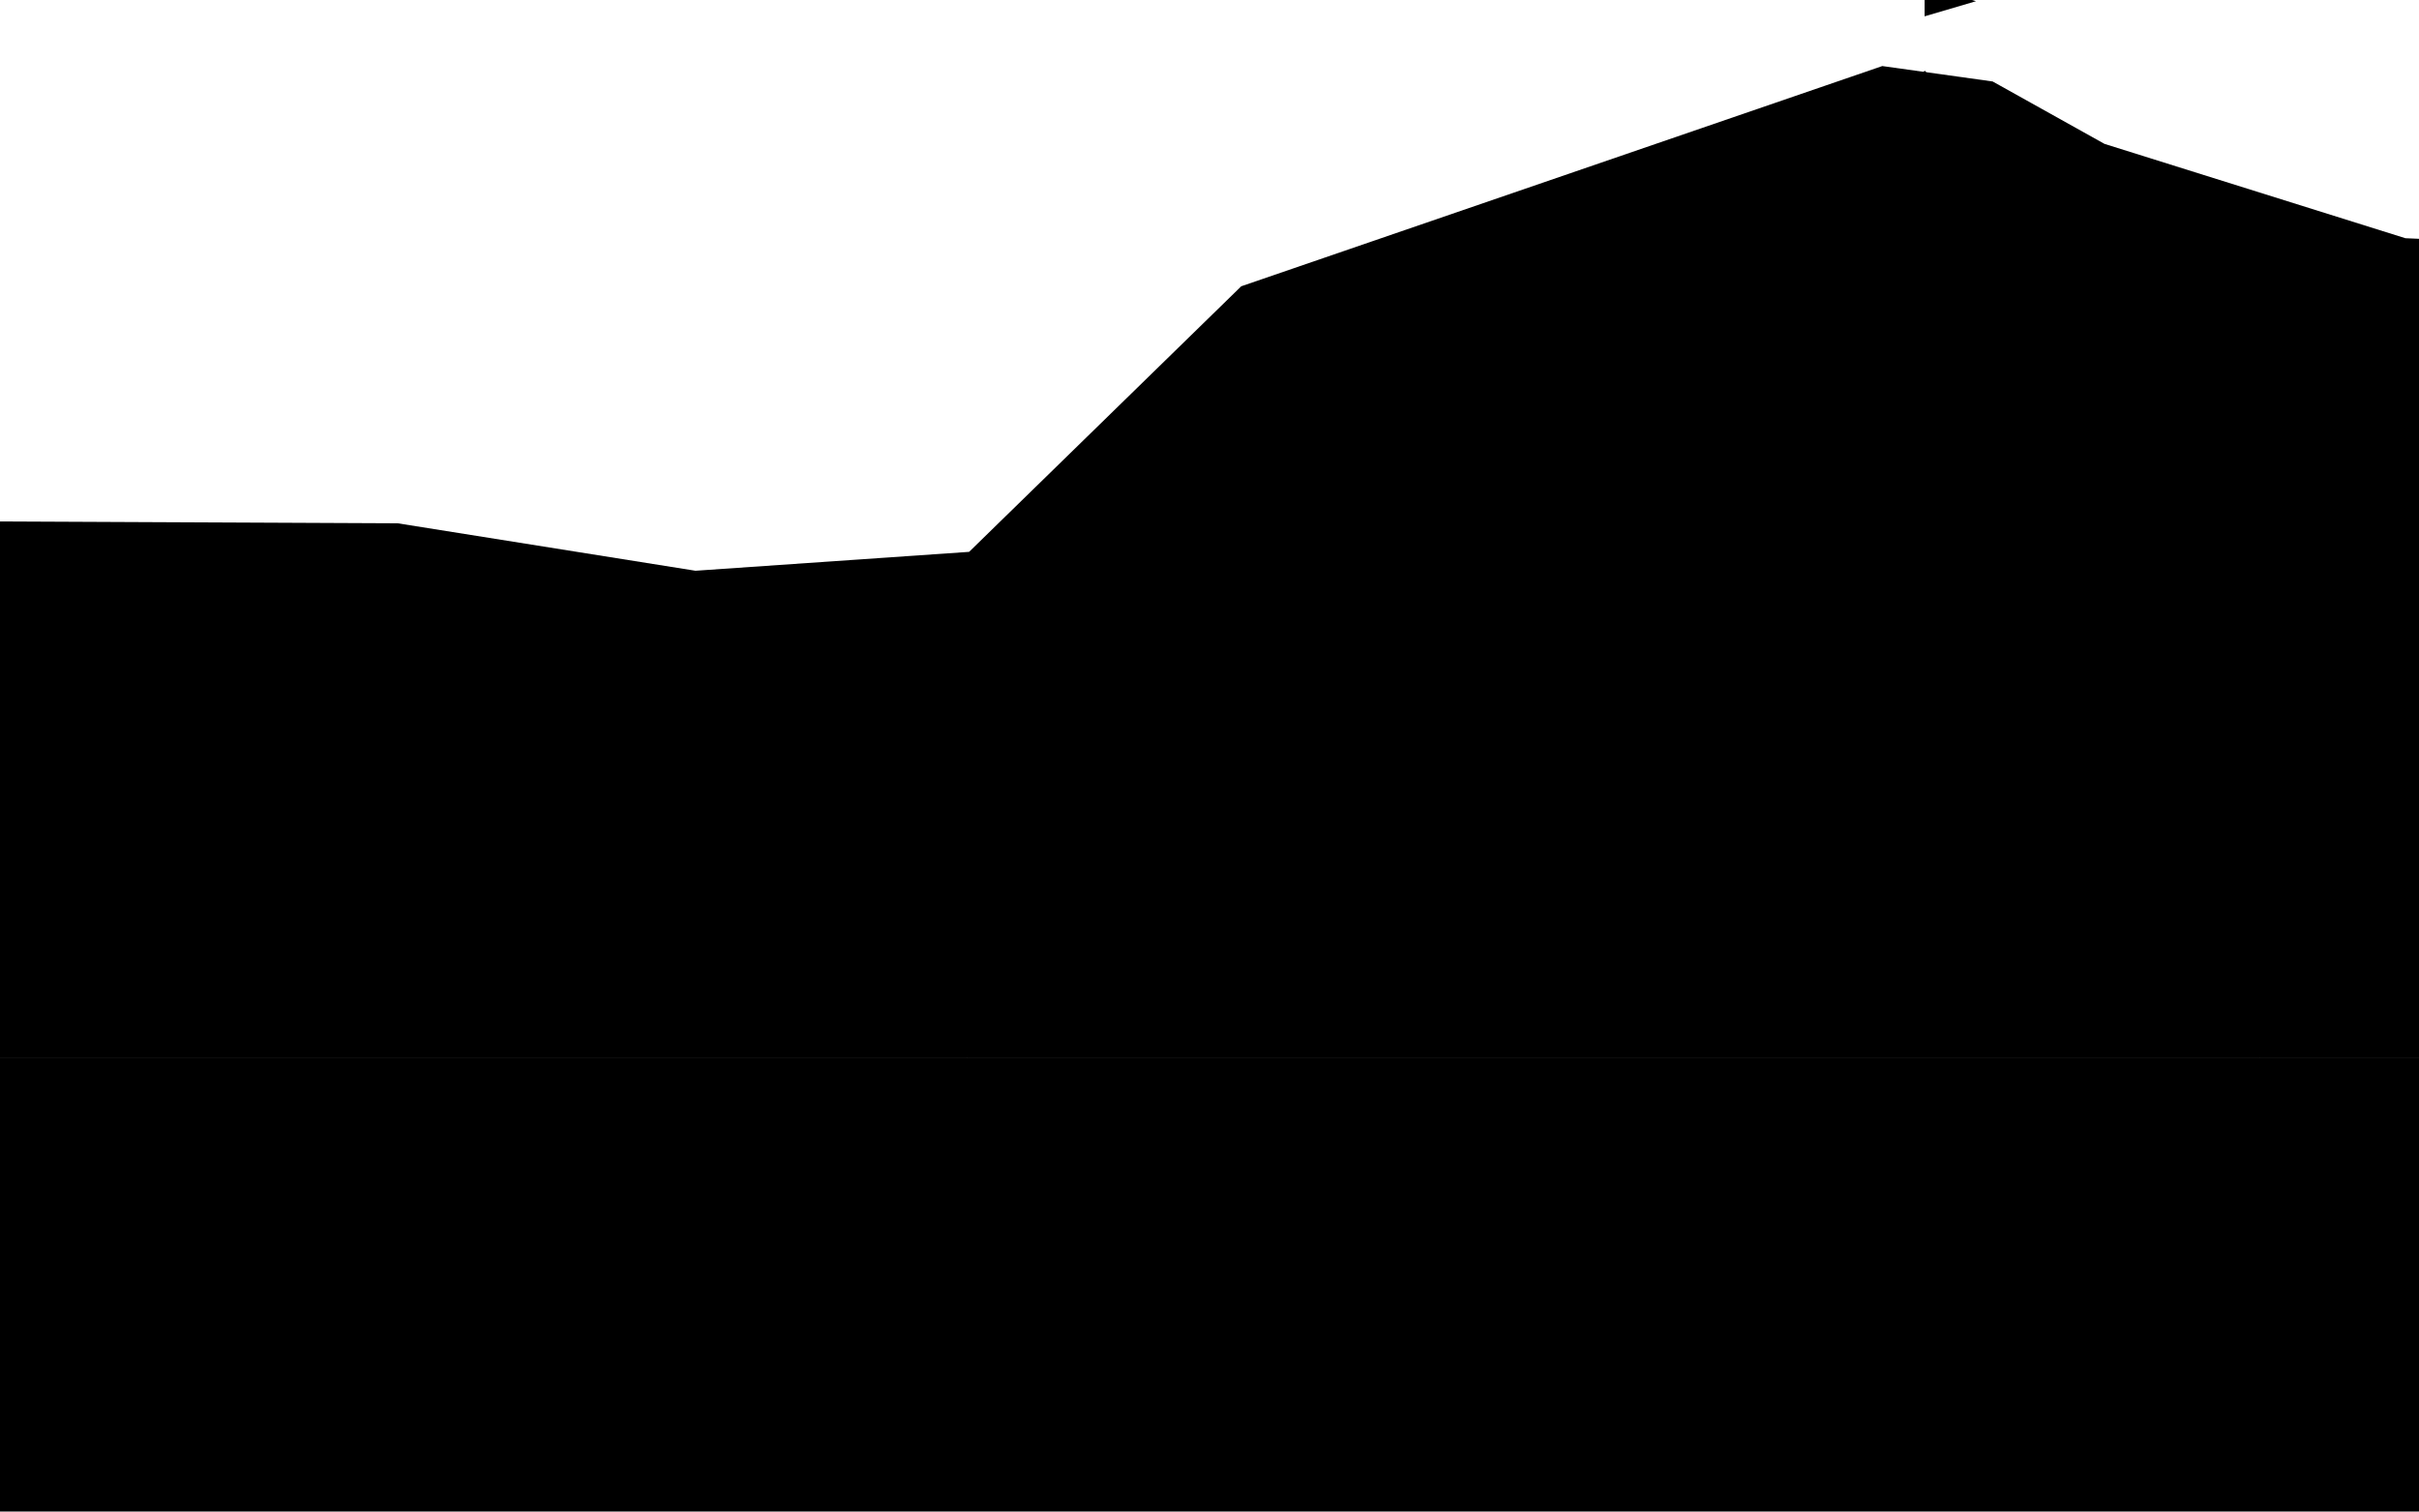
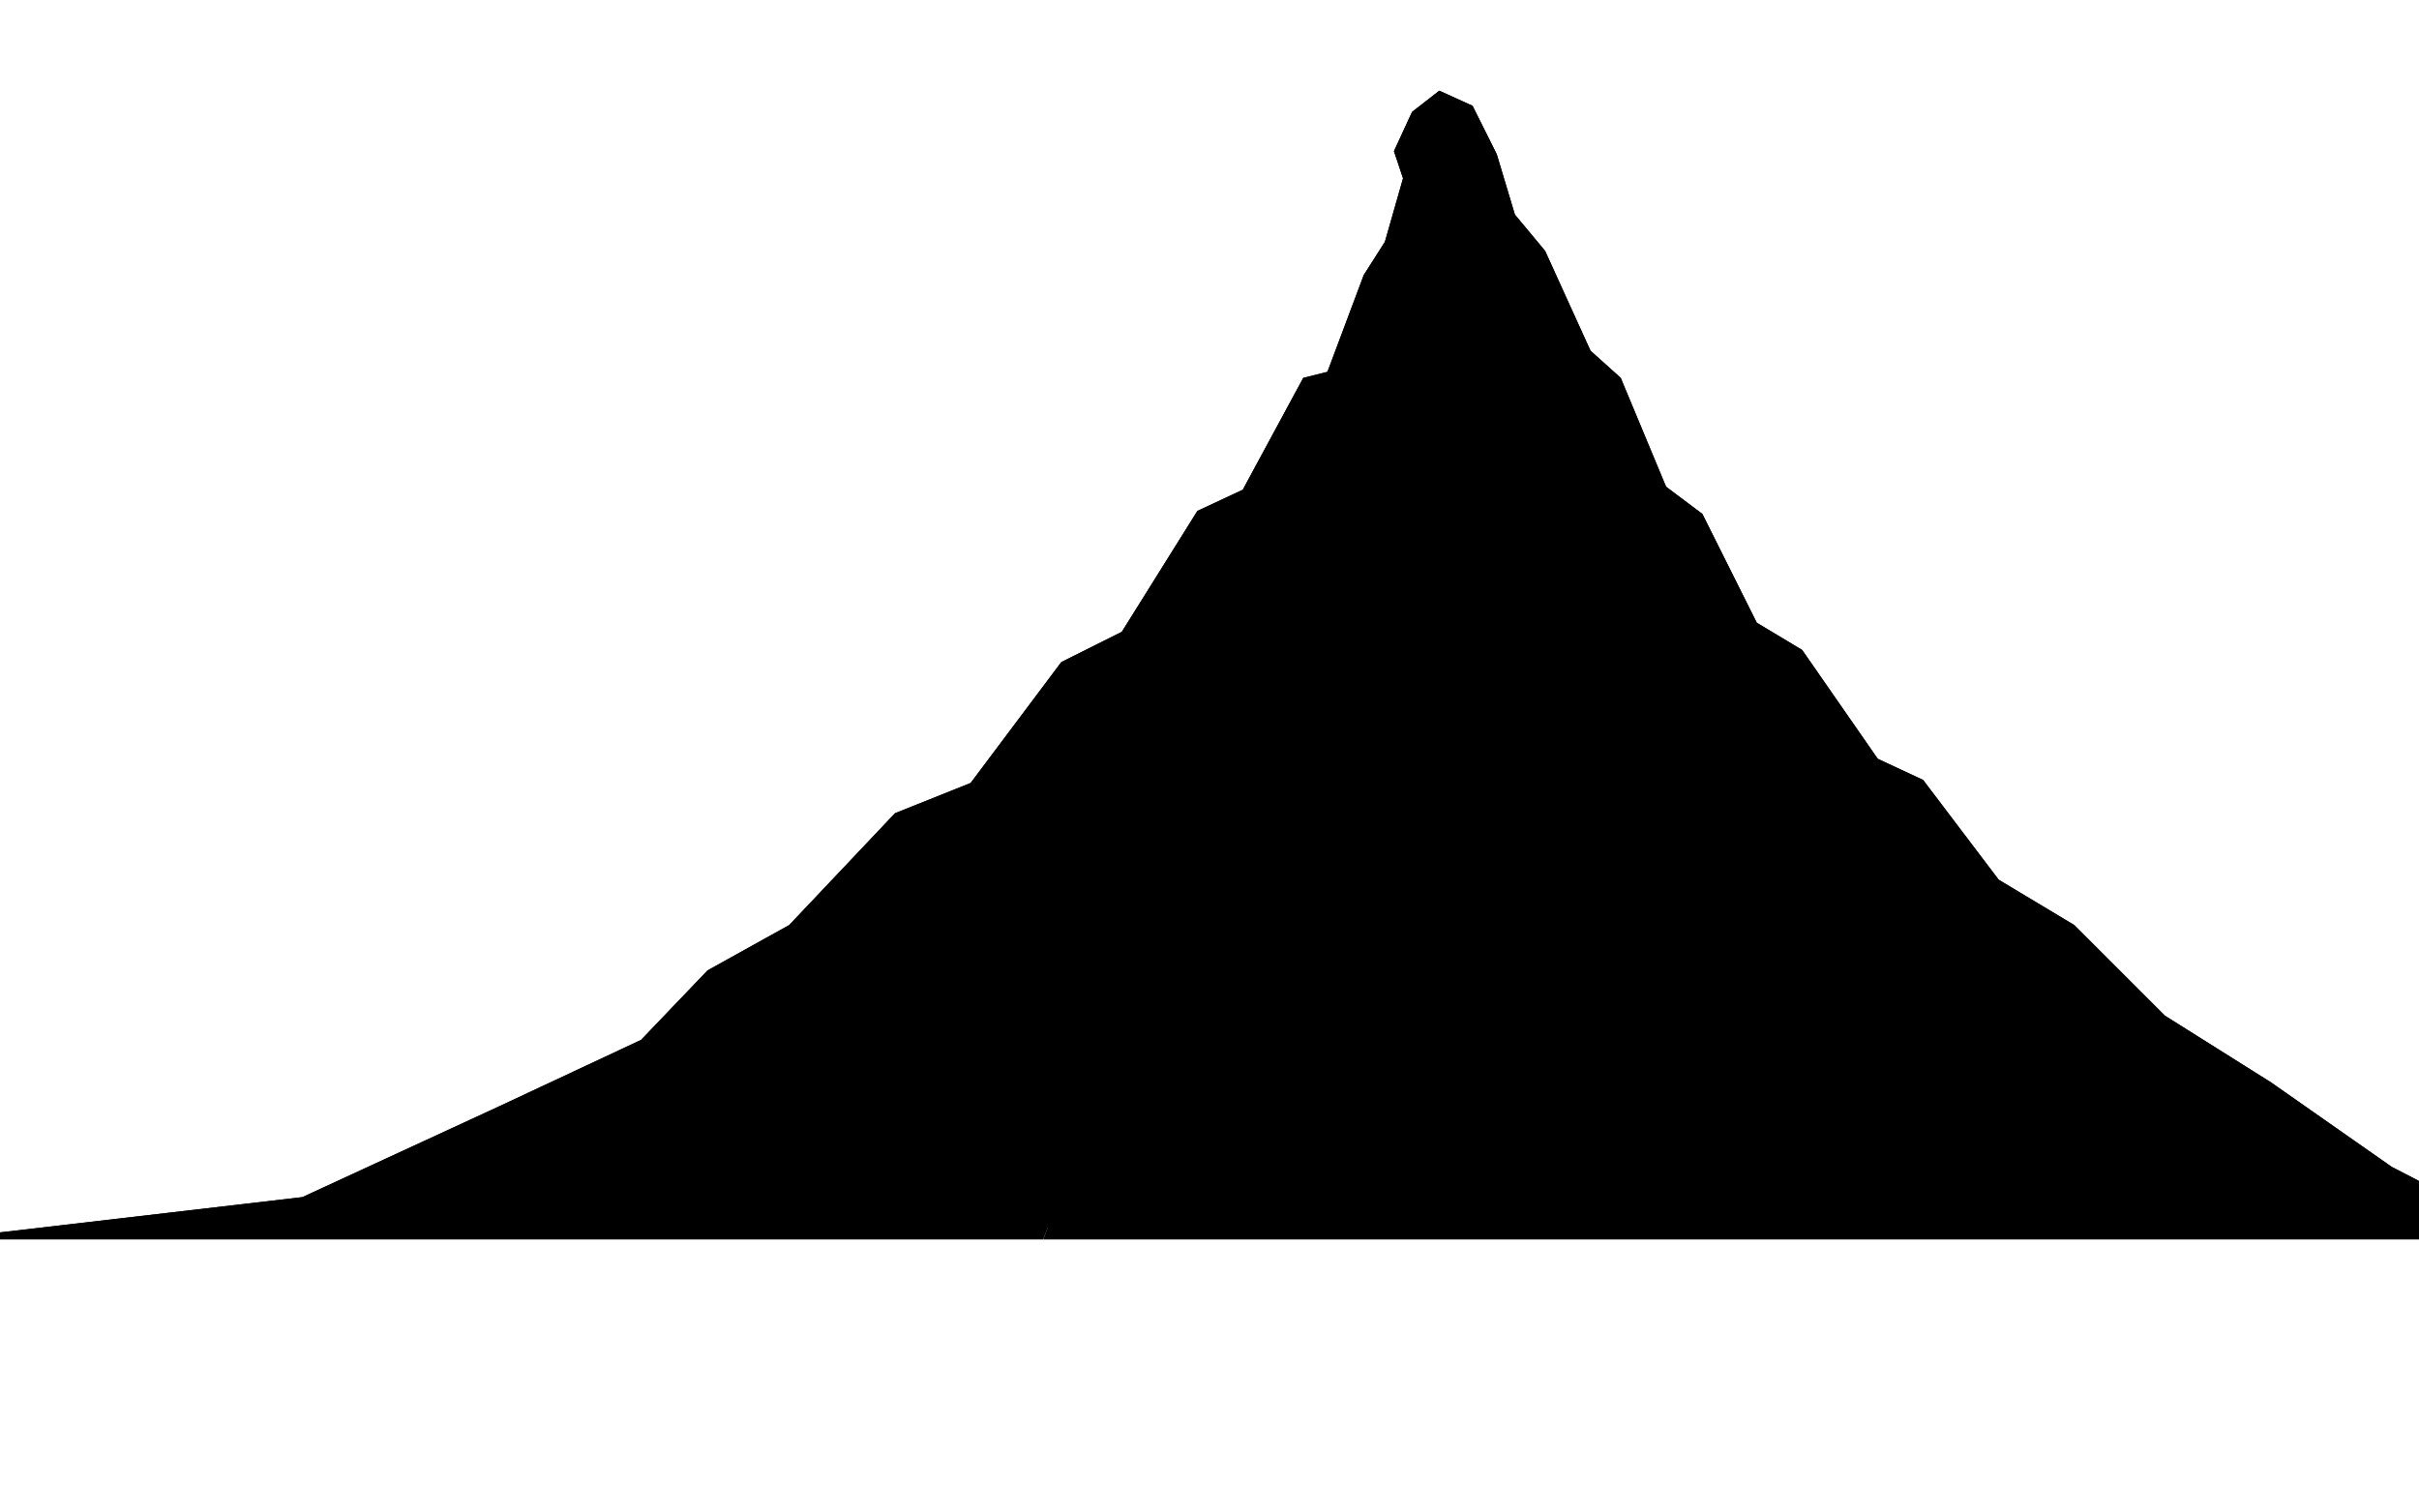
<svg class="ridge" viewBox="0 0 1600 1000" preserveAspectRatio="xMidYMid slice" aria-hidden="true" focusable="false">
  <defs>
-     <pattern id="hatch-h" width="12" height="12" patternUnits="userSpaceOnUse">
-       <line x1="0" y1="6" x2="12" y2="6" />
+     <pattern id="hatch-h" width="13" height="13" patternUnits="userSpaceOnUse">
+       <line x1="0" y1="6.5" x2="13" y2="6.5" />
    </pattern>
-     <pattern id="hatch-d" width="12" height="12" patternUnits="userSpaceOnUse" patternTransform="rotate(45)">
-       <line x1="0" y1="6" x2="12" y2="6" />
-     </pattern>
-     <pattern id="hatch-far" width="16" height="16" patternUnits="userSpaceOnUse" patternTransform="rotate(-60)">
-       <line x1="0" y1="8" x2="16" y2="8" />
-     </pattern>
-     <pattern id="hatch-water" width="20" height="26" patternUnits="userSpaceOnUse">
-       <line x1="0" y1="13" x2="20" y2="13" />
+     <pattern id="hatch-d" width="13" height="13" patternUnits="userSpaceOnUse" patternTransform="rotate(48)">
+       <line x1="0" y1="6.5" x2="13" y2="6.5" />
    </pattern>
  </defs>
-   <g class="ridge-far" data-parallax="0.35">
-     <polygon class="far" points="-40,344.8 263,346.2 460,377.6 641,365.1 821,189.4 1245,43.7 1318,53.9 1392,95.2 1591,157.6 1640,159.7 1640,700.0 -40,700.0" />
-   </g>
-   <g class="ridge-main" data-parallax="0.75">
-     <polygon class="face face-lit" points="-40,470.0 35,456.2 51,474.6 108,470.0 111,483.8 139,488.4 226,460.8 241,479.2 271,470.0 281,488.4 283,442.4 296,433.2 301,488.4 313,474.6 368,497.6 398,488.4 406,506.8 440,516.0 442,502.2 462,511.4 475,483.8 486,534.4 526,506.8 554,447.0 640,700.0 -40,700.0" />
-     <polygon class="face face-lit" points="554,447.0 568,456.2 584,534.4 595,502.2 615,511.4 655,474.6 687,506.8 751,318.2 765,299.8 801,304.4 831,240.0 856,272.2 879,226.2 911,235.4 951,212.4 963,244.6 989,240.0 996,203.2 1055,180.2 1074,148.0 1120,166.4 1136,115.8 1151,129.6 1193,129.6 1221,92.8 1242,106.6 1273,46.8 1495,700.0 640,700.0" />
-     <polygon class="face face-shadow" points="1273,46.8 1354,148.0 1387,148.0 1395,166.4 1419,161.8 1470,194.0 1516,180.2 1546,235.4 1640,240.0 1640,700.0 1495,700.0" />
-     <polyline class="outline" points="-40,470.0 35,456.2 51,474.6 108,470.0 111,483.8 139,488.4 226,460.8 241,479.2 271,470.0 281,488.4 283,442.4 296,433.2 301,488.4 313,474.6 368,497.6 398,488.4 406,506.8 440,516.0 442,502.2 462,511.4 475,483.8 486,534.4 526,506.8 554,447.0 568,456.2 584,534.4 595,502.2 615,511.4 655,474.6 687,506.8 751,318.2 765,299.8 801,304.4 831,240.0 856,272.2 879,226.2 911,235.4 951,212.4 963,244.6 989,240.0 996,203.2 1055,180.2 1074,148.0 1120,166.4 1136,115.8 1151,129.6 1193,129.6 1221,92.8 1242,106.6 1273,46.8 1354,148.0 1387,148.0 1395,166.4 1419,161.8 1470,194.0 1516,180.2 1546,235.4 1640,240.0" />
-     <g class="ridge-track">
-       <path d="M986 660.0 L1194 572.4 L822 484.8 L1136 397.2 L871 309.6 L1203 222.0 L1162 134.4 L1273 48.8" />
-       <g class="ridge-flag" transform="translate(1273 46.8)">
-         <line x1="0" y1="0" x2="0" y2="-56" />
-         <polygon points="0,-56 34,-46 0,-36" />
-       </g>
-     </g>
-   </g>
-   <g class="ridge-water" data-parallax="-0.4">
-     <rect class="lake" x="-40" y="700" width="1680" height="340" />
-     <line class="horizon" x1="-40" y1="700" x2="1640" y2="700" />
+   <g class="ridge-main" data-parallax="0.5">
+     <polygon class="face face-north" points="-40,820 200,792 330,732 424,688 468,642 522,612 592,538 642,518 702,438 742,418 792,338 822,324 862,250 878,246 902,182 916,160 928,118 922,100 934,74 952,60 912,230 846,420 762,630 690,820" />
+     <polygon class="face face-east" points="690,820 762,630 846,420 912,230 952,60 974,70 990,102 1002,142 1022,166 1052,232 1072,250 1102,322 1126,340 1162,412 1192,430 1242,502 1272,516 1322,582 1372,612 1432,672 1502,716 1582,772 1640,802 1640,820" />
+     <polyline class="divider" points="952,60 912,230 846,420 762,630 690,820" />
+     <polyline class="outline" points="-40,820 200,792 330,732 424,688 468,642 522,612 592,538 642,518 702,438 742,418 792,338 822,324 862,250 878,246 902,182 916,160 928,118 922,100 934,74 952,60 974,70 990,102 1002,142 1022,166 1052,232 1072,250 1102,322 1126,340 1162,412 1192,430 1242,502 1272,516 1322,582 1372,612 1432,672 1502,716 1582,772 1640,802" pathLength="1" />
+     <line class="baseline" x1="-40" y1="820" x2="1640" y2="820" />
  </g>
</svg>
